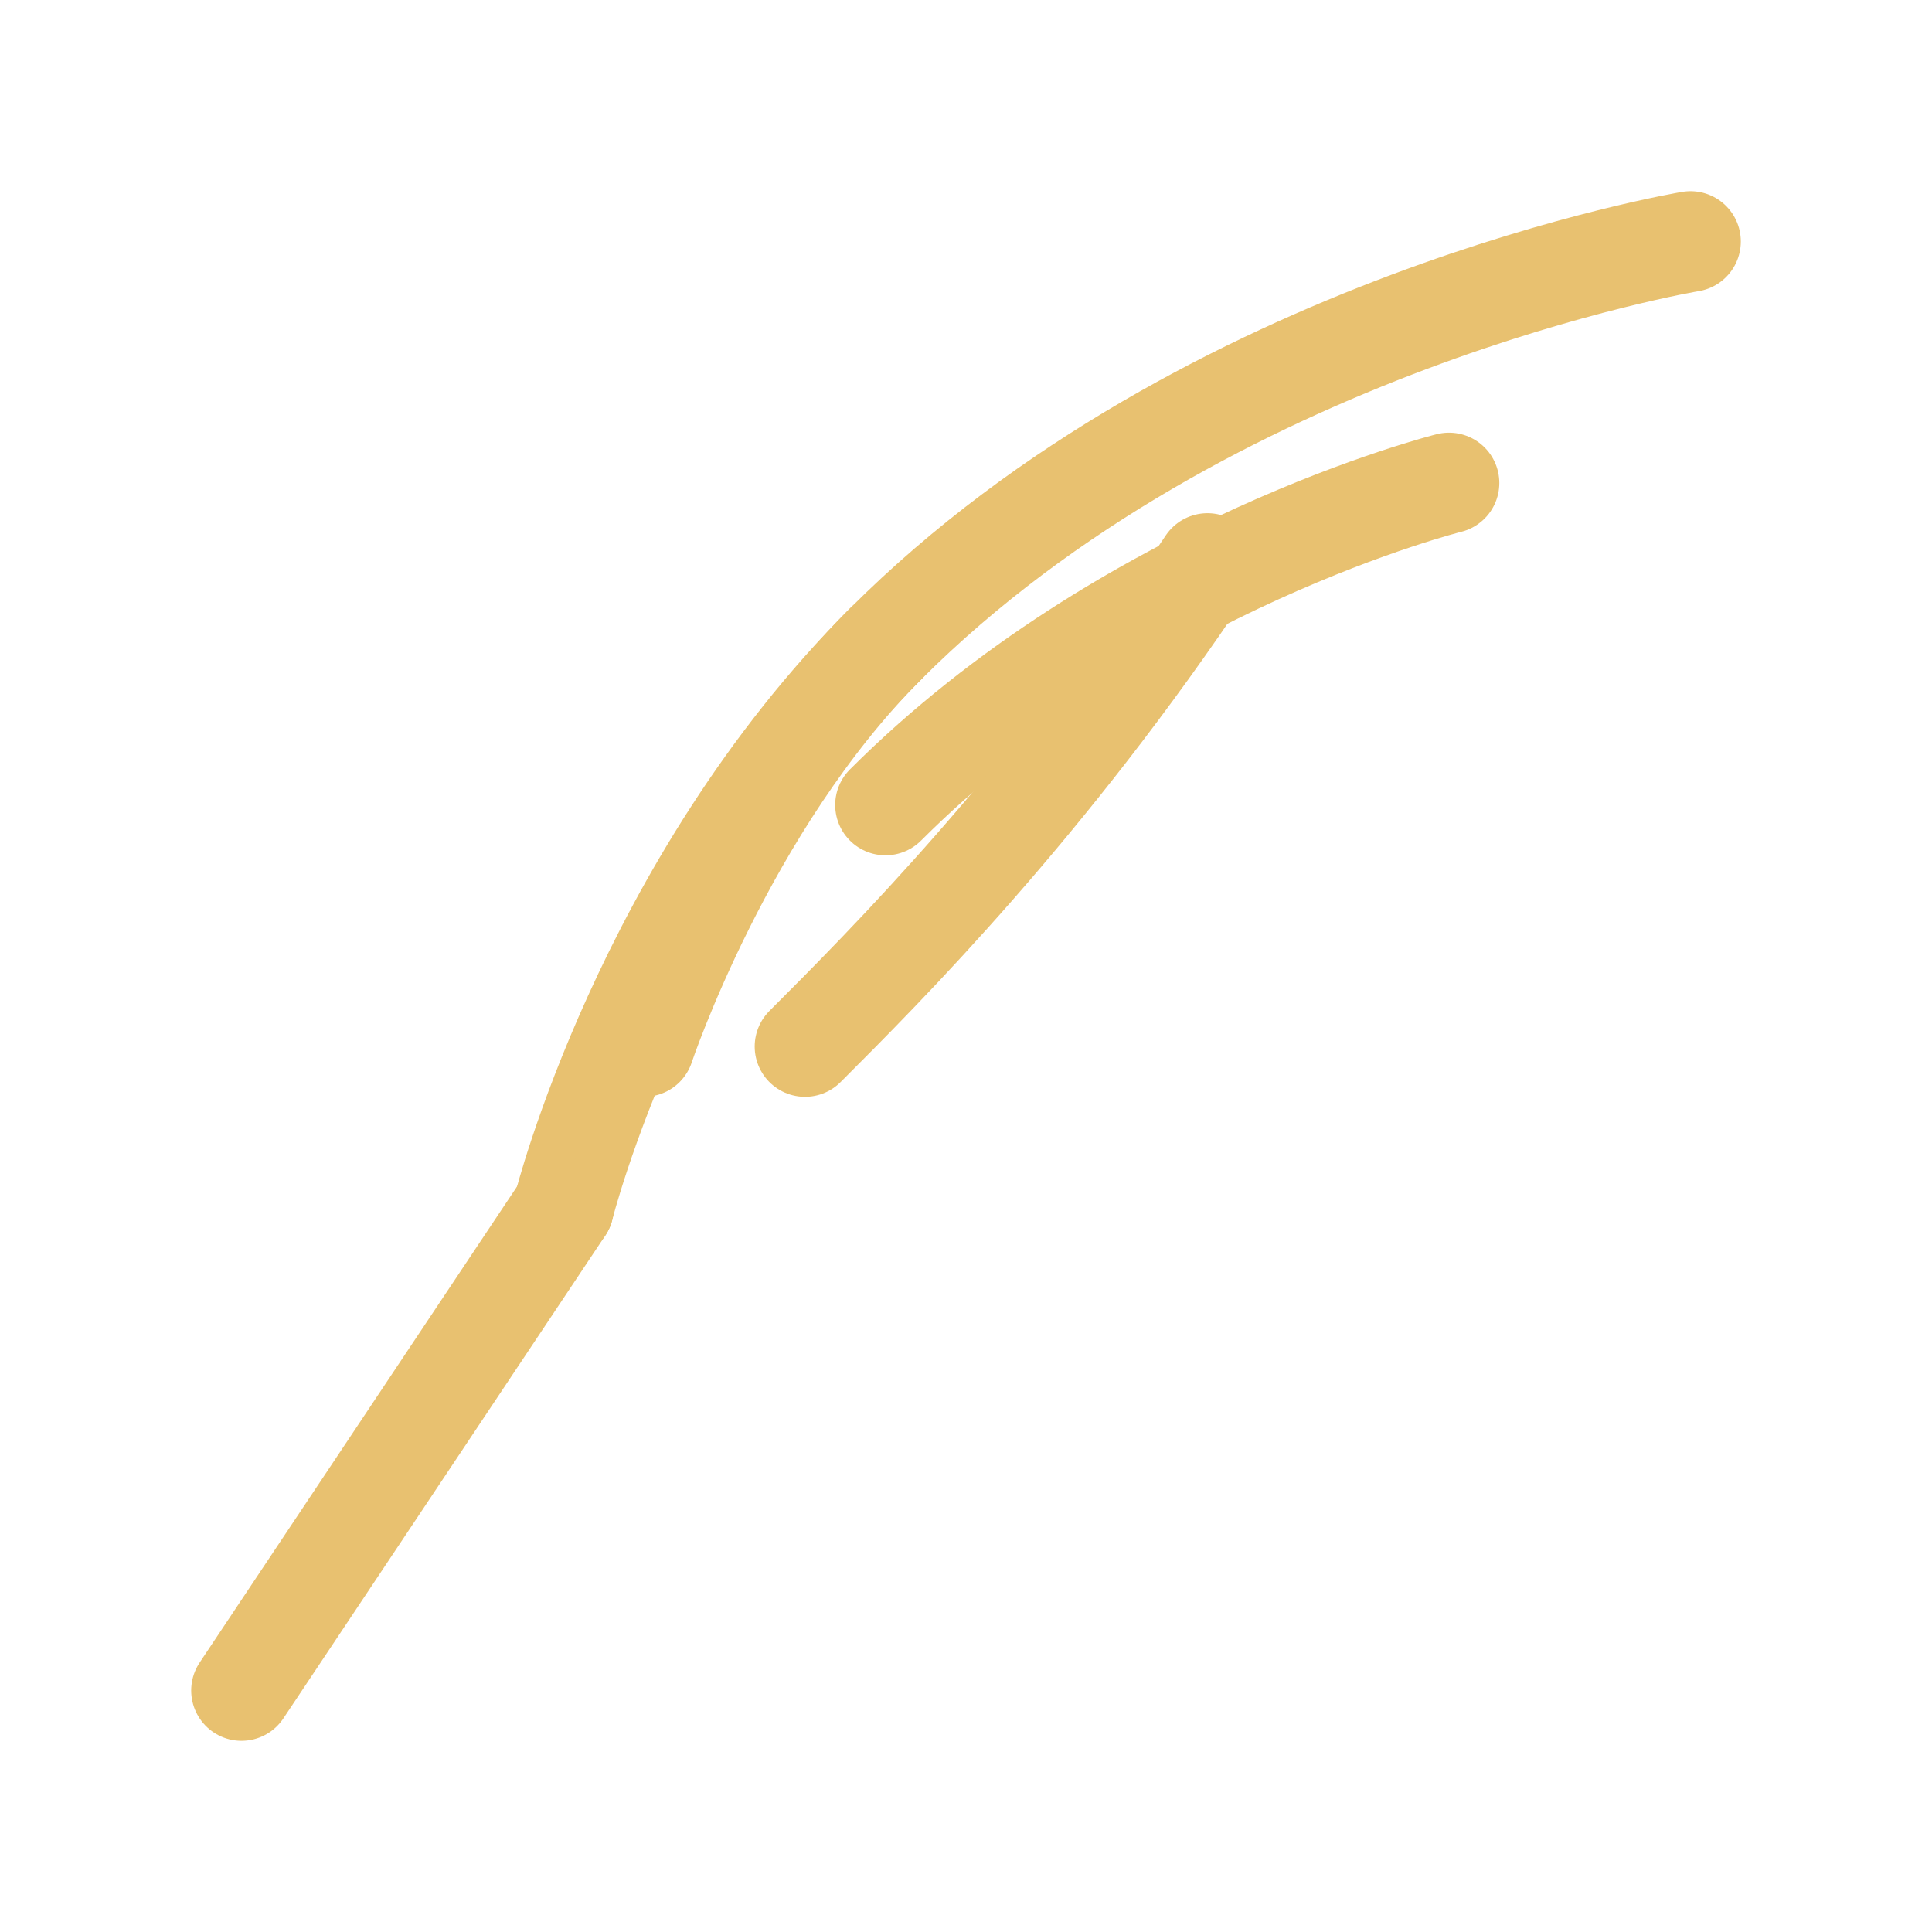
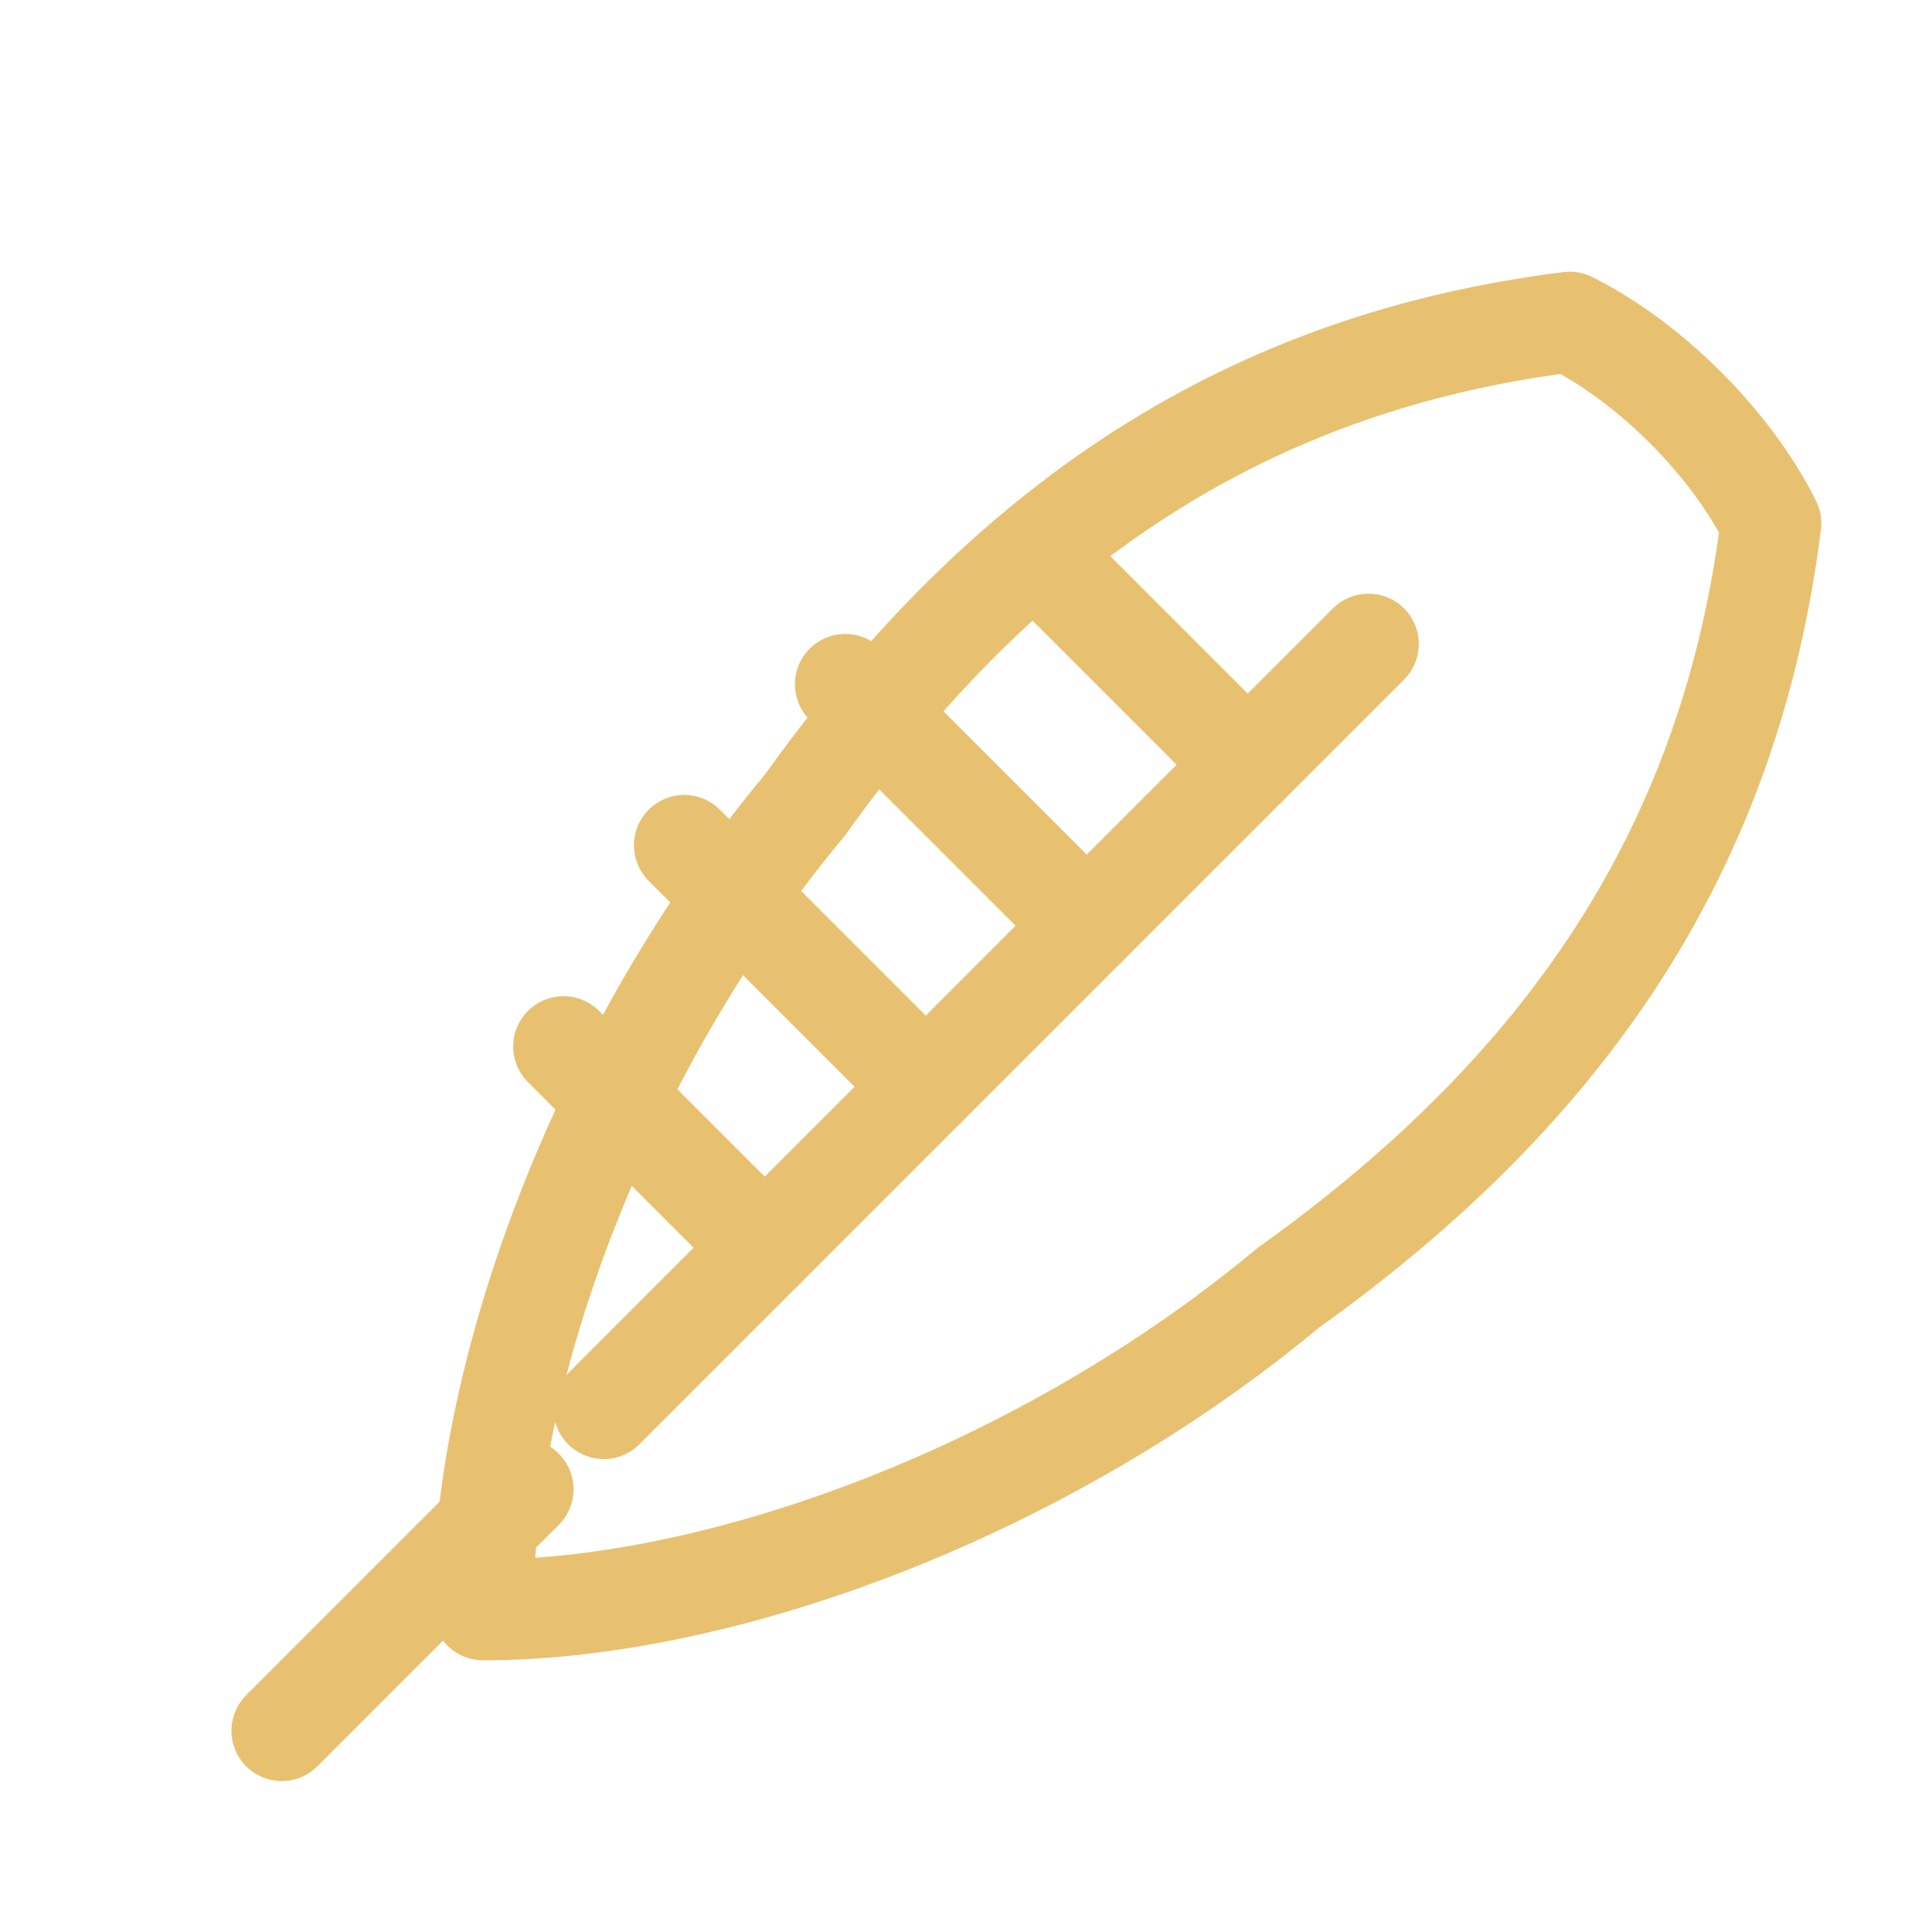
<svg xmlns="http://www.w3.org/2000/svg" width="48" height="48" viewBox="0 0 48 48" fill="none" stroke="#E8C170" stroke-width="2.5" stroke-linecap="round" stroke-linejoin="round">
-   <path d="M42 6S30 8 22 16c-6 6-8 14-8 14" />
-   <path d="M36 12S28 14 22 20" />
-   <path d="M14 30l-8 12" />
-   <path d="M22 16c-4 4-6 10-6 10" />
-   <path d="M30 14c-4 6-8 10-10 12" />
+   <path d="M39 8c-8 1-14 5-19 12-5 6-8 14-8 20 6 0 14-3 20-8 7-5 11-11 12-19-1-2-3-4-5-5z" />
+   <path d="M15 35L34 16" />
+   <path d="M19 31l-5-5" />
+   <path d="M23 27l-6-6" />
+   <path d="M27 23l-6-6" />
+   <path d="M31 19l-5-5" />
+   <path d="M13 37l-6 6" />
</svg>
